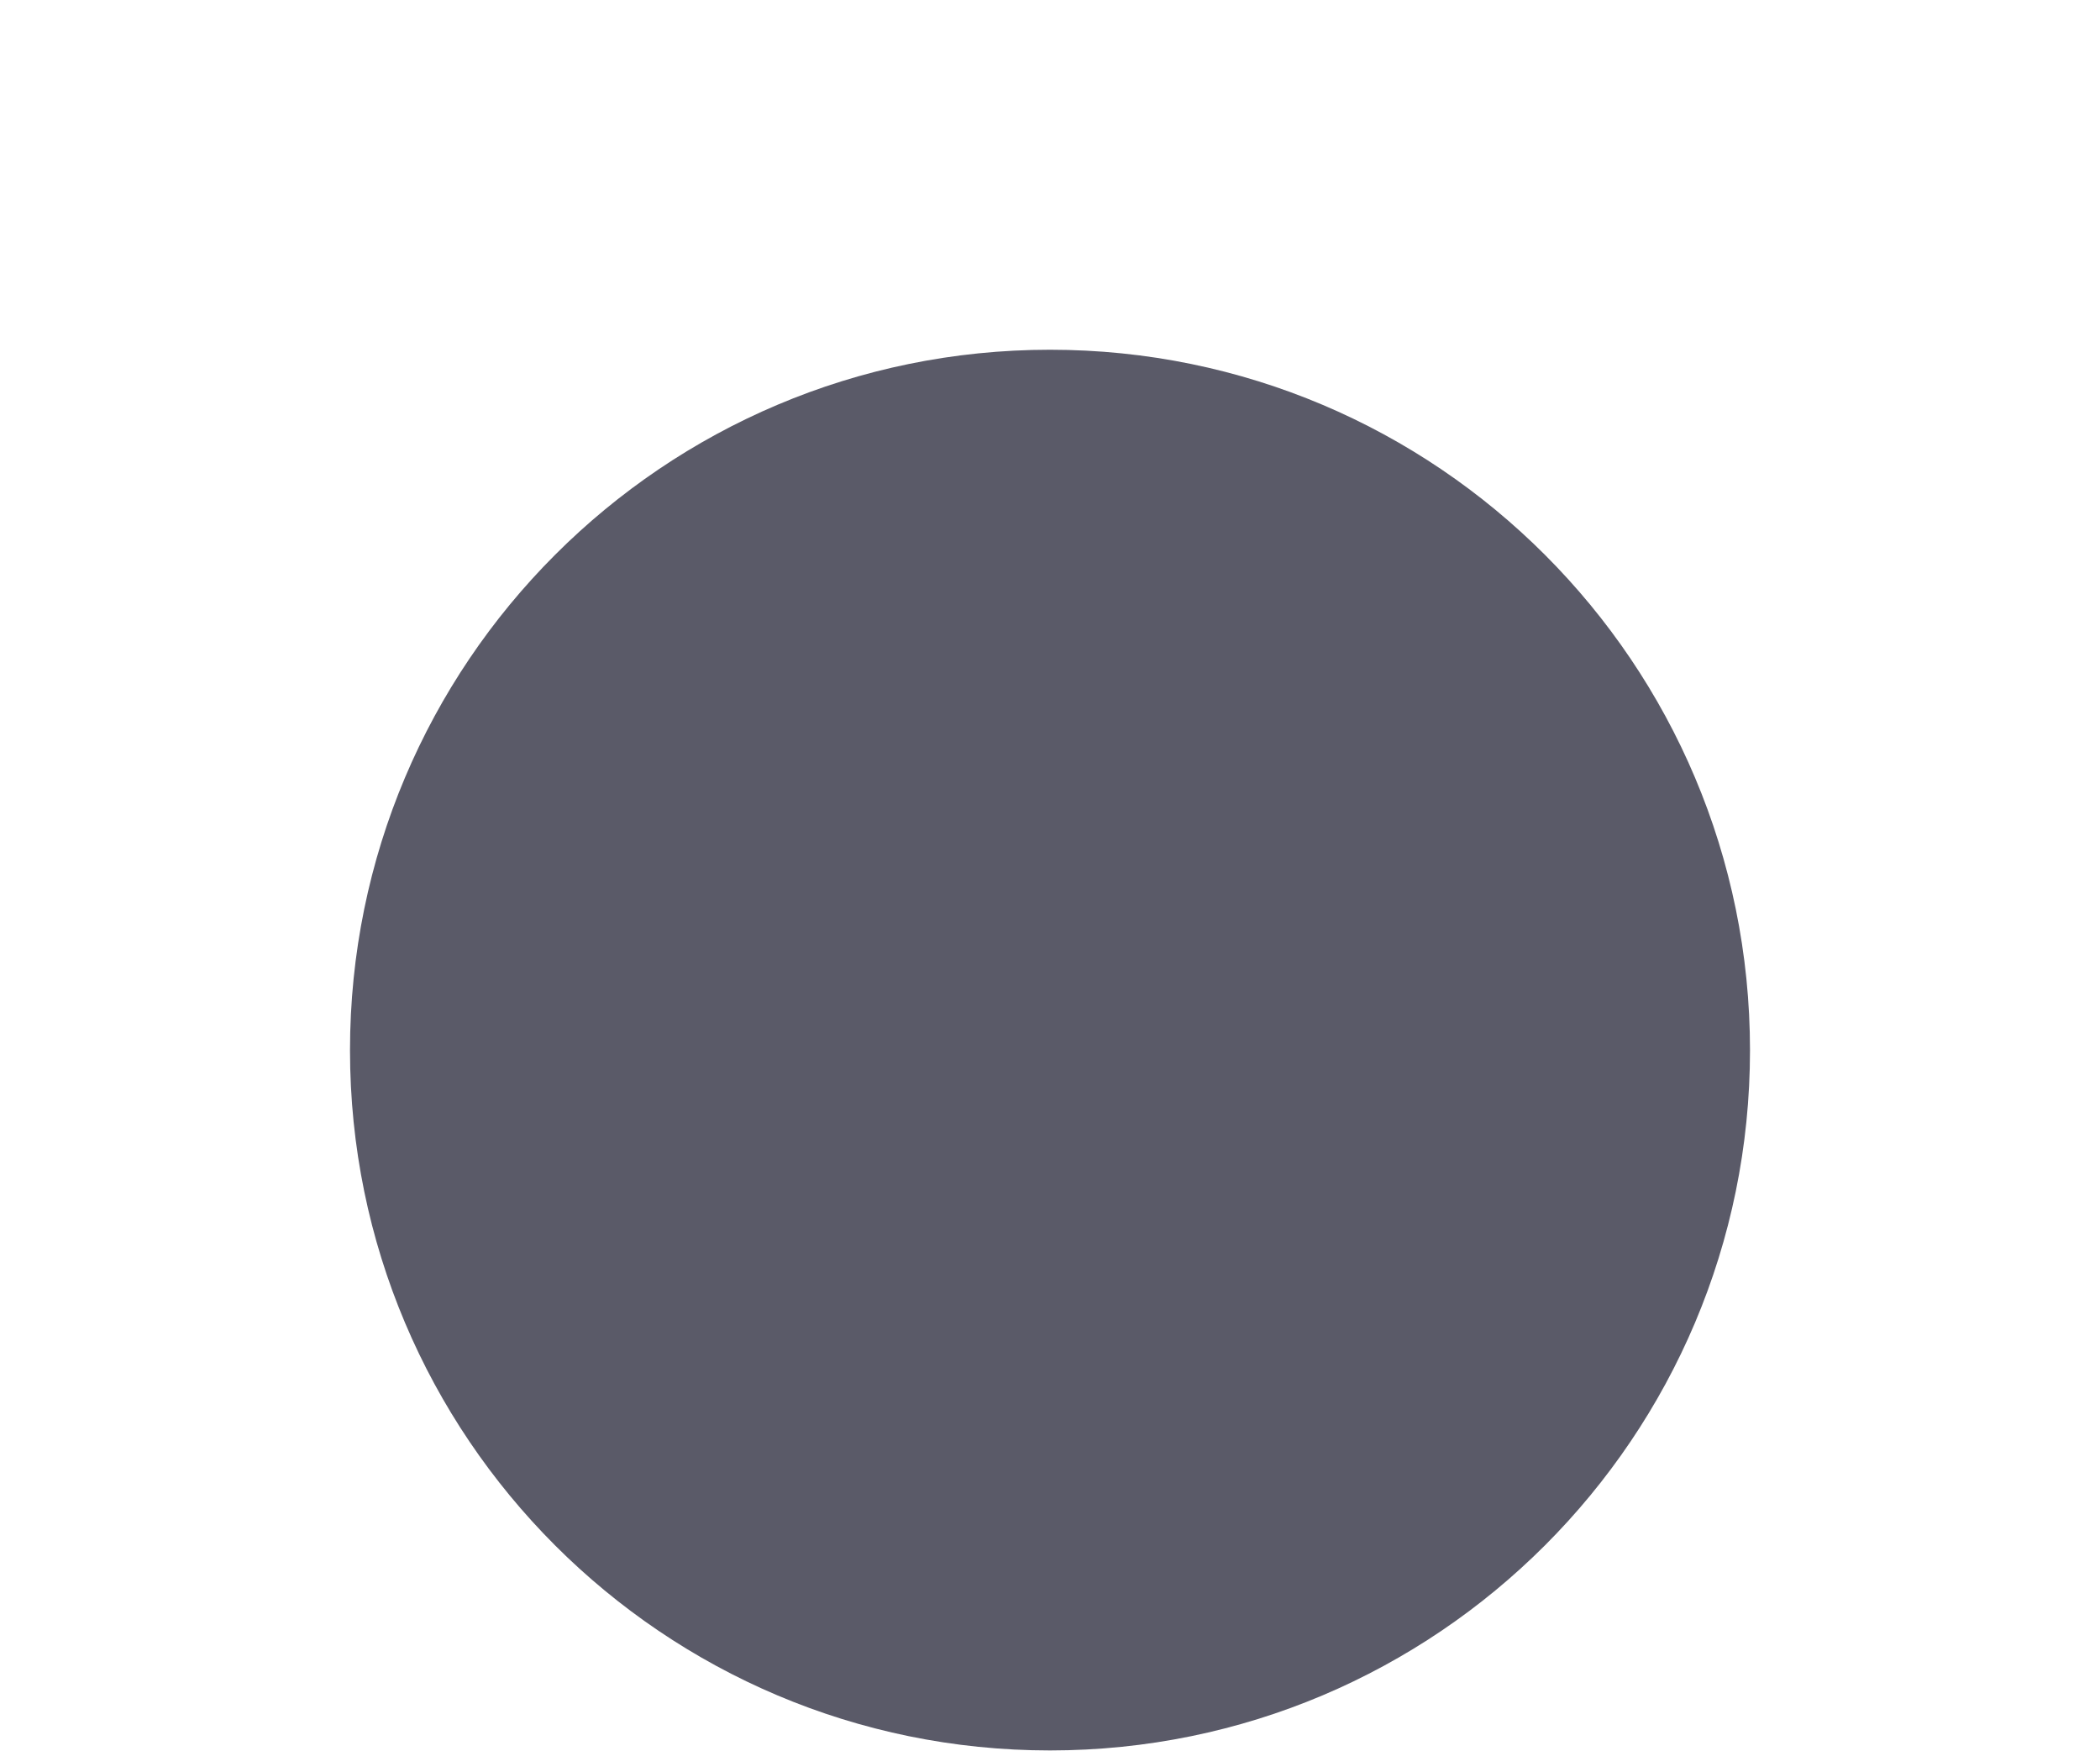
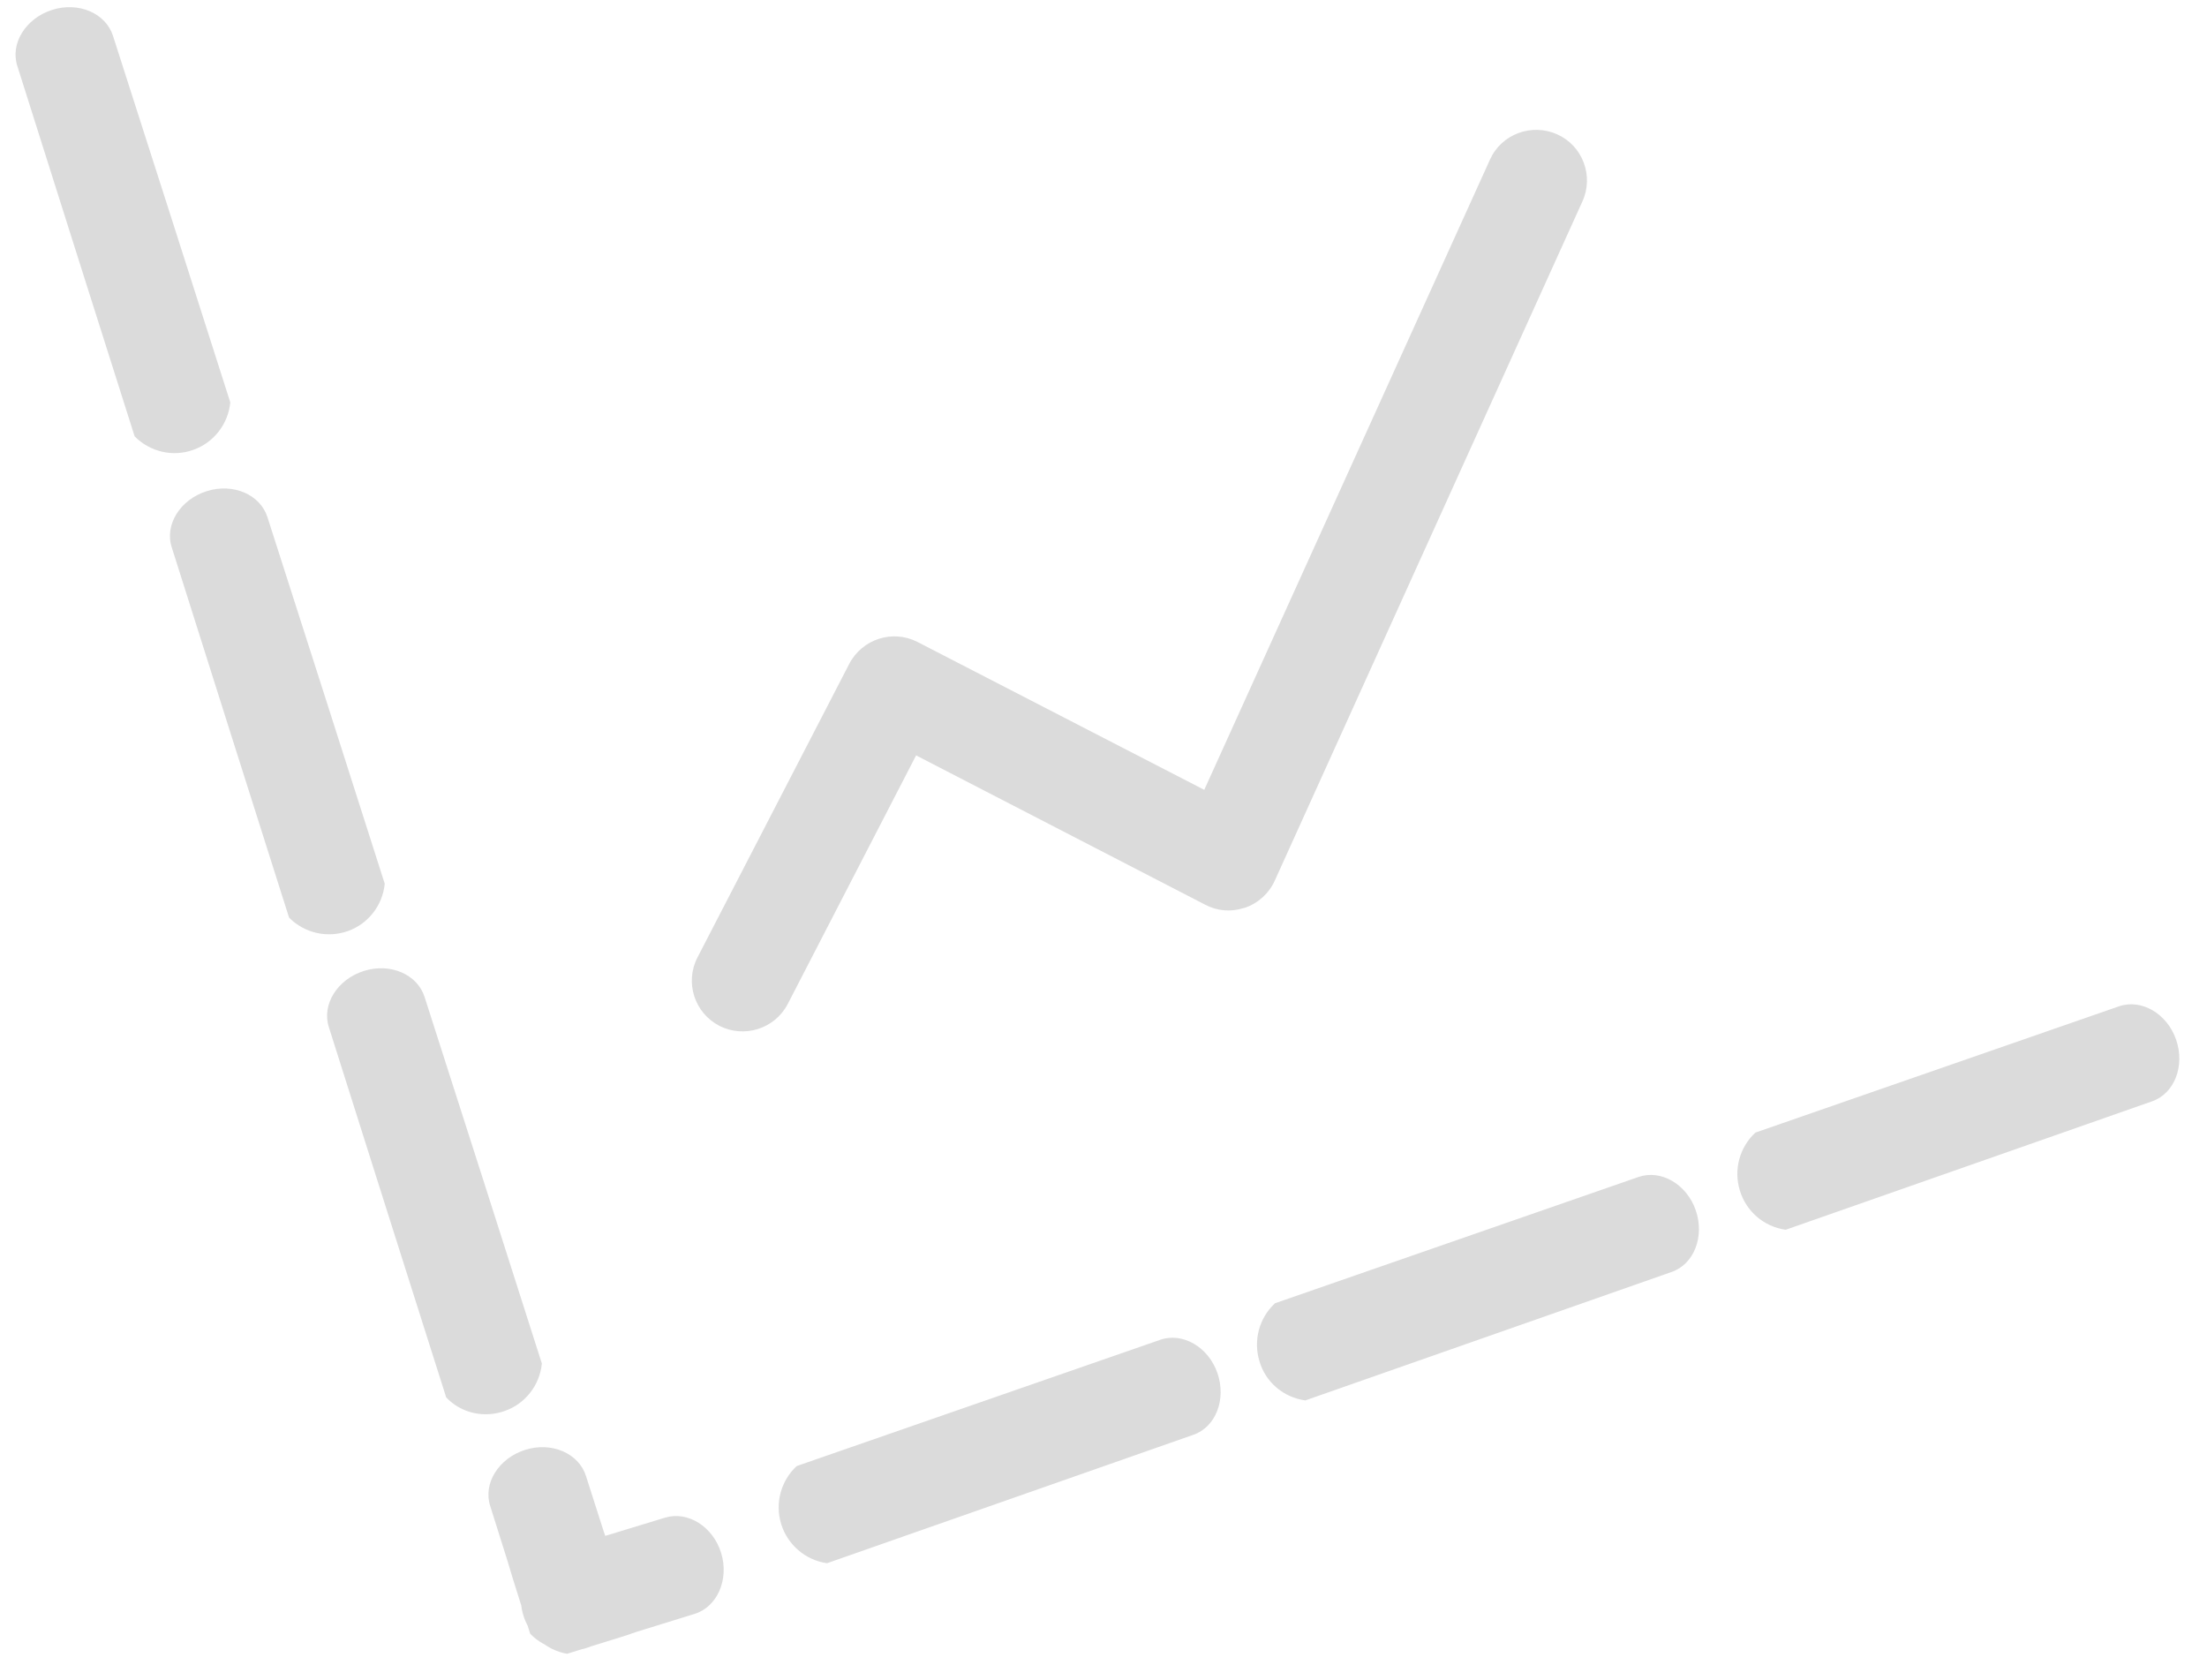
- <svg xmlns="http://www.w3.org/2000/svg" version="1.1" width="6px" height="5px">
-   <g transform="matrix(1 0 0 1 -133 -25 )">
-     <path d="M 3 5  C 4.105 5  5 4.104  5 3  C 5 1.895  4.105 0.999  3 0.999  C 1.895 0.999  1 1.895  1 3  C 1 4.104  1.895 5  3 5  Z " fill-rule="nonzero" fill="#5a5a68" stroke="none" transform="matrix(1 0 0 1 133 25 )" />
+ <svg xmlns="http://www.w3.org/2000/svg" version="1.1" width="46px" height="35px">
+   <g transform="matrix(1 0 0 1 -501 -73 )">
+     <path d="M 2.806 9.094  C 3.125 9.419  3.606 9.531  4.031 9.375  C 4.456 9.225  4.756 8.838  4.8 8.387  C 3.987 5.844  3.175 3.294  2.356 0.75  C 2.206 0.275  1.637 0.031  1.087 0.206  C 0.537 0.381  0.206 0.906  0.363 1.381  C 1.175 3.95  1.988 6.519  2.806 9.094  Z M 9.3 29.125  C 9.613 29.456  10.094 29.562  10.525 29.406  C 10.95 29.256  11.25 28.869  11.294 28.419  C 10.481 25.875  9.669 23.325  8.85 20.781  C 8.7 20.306  8.131 20.062  7.581 20.238  C 7.031 20.413  6.7 20.938  6.856 21.413  C 7.669 23.981  8.481 26.55  9.3 29.125  Z M 11.05 34.05  C 11.369 34.381  11.85 34.487  12.275 34.331  C 12.7 34.181  13 33.794  13.044 33.344  C 12.231 30.8  13.025 33.306  12.213 30.762  C 12.062 30.288  11.494 30.044  10.944 30.219  C 10.394 30.394  10.062 30.919  10.219 31.394  C 11.031 33.962  10.238 31.481  11.05 34.05  Z M 10.894 33.619  C 11.006 34.056  11.369 34.388  11.819 34.469  C 14.394 33.675  11.9 34.431  14.475 33.638  C 14.95 33.494  15.2 32.919  15.031 32.369  C 14.863 31.819  14.338 31.488  13.863 31.631  C 11.306 32.413  13.825 31.637  11.269 32.425  C 10.925 32.719  10.781 33.181  10.894 33.619  Z M 6.025 19.125  C 6.344 19.45  6.825 19.556  7.25 19.406  C 7.675 19.256  7.975 18.869  8.019 18.419  C 7.206 15.875  6.394 13.325  5.575 10.781  C 5.425 10.306  4.856 10.062  4.306 10.238  C 3.756 10.412  3.425 10.938  3.581 11.412  C 4.394 13.981  5.206 16.55  6.025 19.125  Z M 36.263 24.812  C 36.394 25.25  36.769 25.569  37.219 25.631  C 39.763 24.738  42.306 23.85  44.85 22.956  C 45.325 22.794  45.544 22.212  45.356 21.669  C 45.169 21.125  44.631 20.812  44.163 20.975  C 41.638 21.85  39.112 22.731  36.587 23.606  C 36.256 23.913  36.131 24.381  36.263 24.812  Z M 16.281 31.762  C 16.413 32.194  16.788 32.519  17.238 32.581  C 19.781 31.688  22.325 30.8  24.869 29.906  C 25.344 29.744  25.562 29.163  25.375 28.619  C 25.188 28.075  24.65 27.762  24.181 27.925  C 21.656 28.8  19.131 29.681  16.606 30.556  C 16.275 30.863  16.15 31.331  16.281 31.762  Z M 26.25 28.369  C 26.375 28.806  26.75 29.125  27.206 29.188  C 29.75 28.294  32.294 27.406  34.837 26.512  C 35.312 26.35  35.531 25.769  35.344 25.225  C 35.156 24.681  34.619 24.369  34.15 24.531  C 31.625 25.406  29.1 26.288  26.575 27.163  C 26.244 27.469  26.119 27.938  26.25 28.369  Z M 14.994 21.381  C 15.512 21.644  16.15 21.444  16.419 20.925  L 19.094 15.744  L 25.119 18.856  C 25.369 18.988  25.656 19.012  25.925 18.925  L 25.95 18.919  C 26.225 18.825  26.45 18.619  26.569 18.356  L 32.981 4.2  C 33.225 3.669  32.987 3.037  32.456 2.8  C 31.925 2.562  31.294 2.794  31.056 3.325  L 25.1 16.462  L 19.125 13.381  C 18.606 13.113  17.969 13.319  17.7 13.838  L 14.537 19.956  C 14.269 20.475  14.475 21.113  14.994 21.381  Z " fill-rule="nonzero" fill="#dbdbdb" stroke="none" transform="matrix(1 0 0 1 501 73 )" />
  </g>
</svg>
